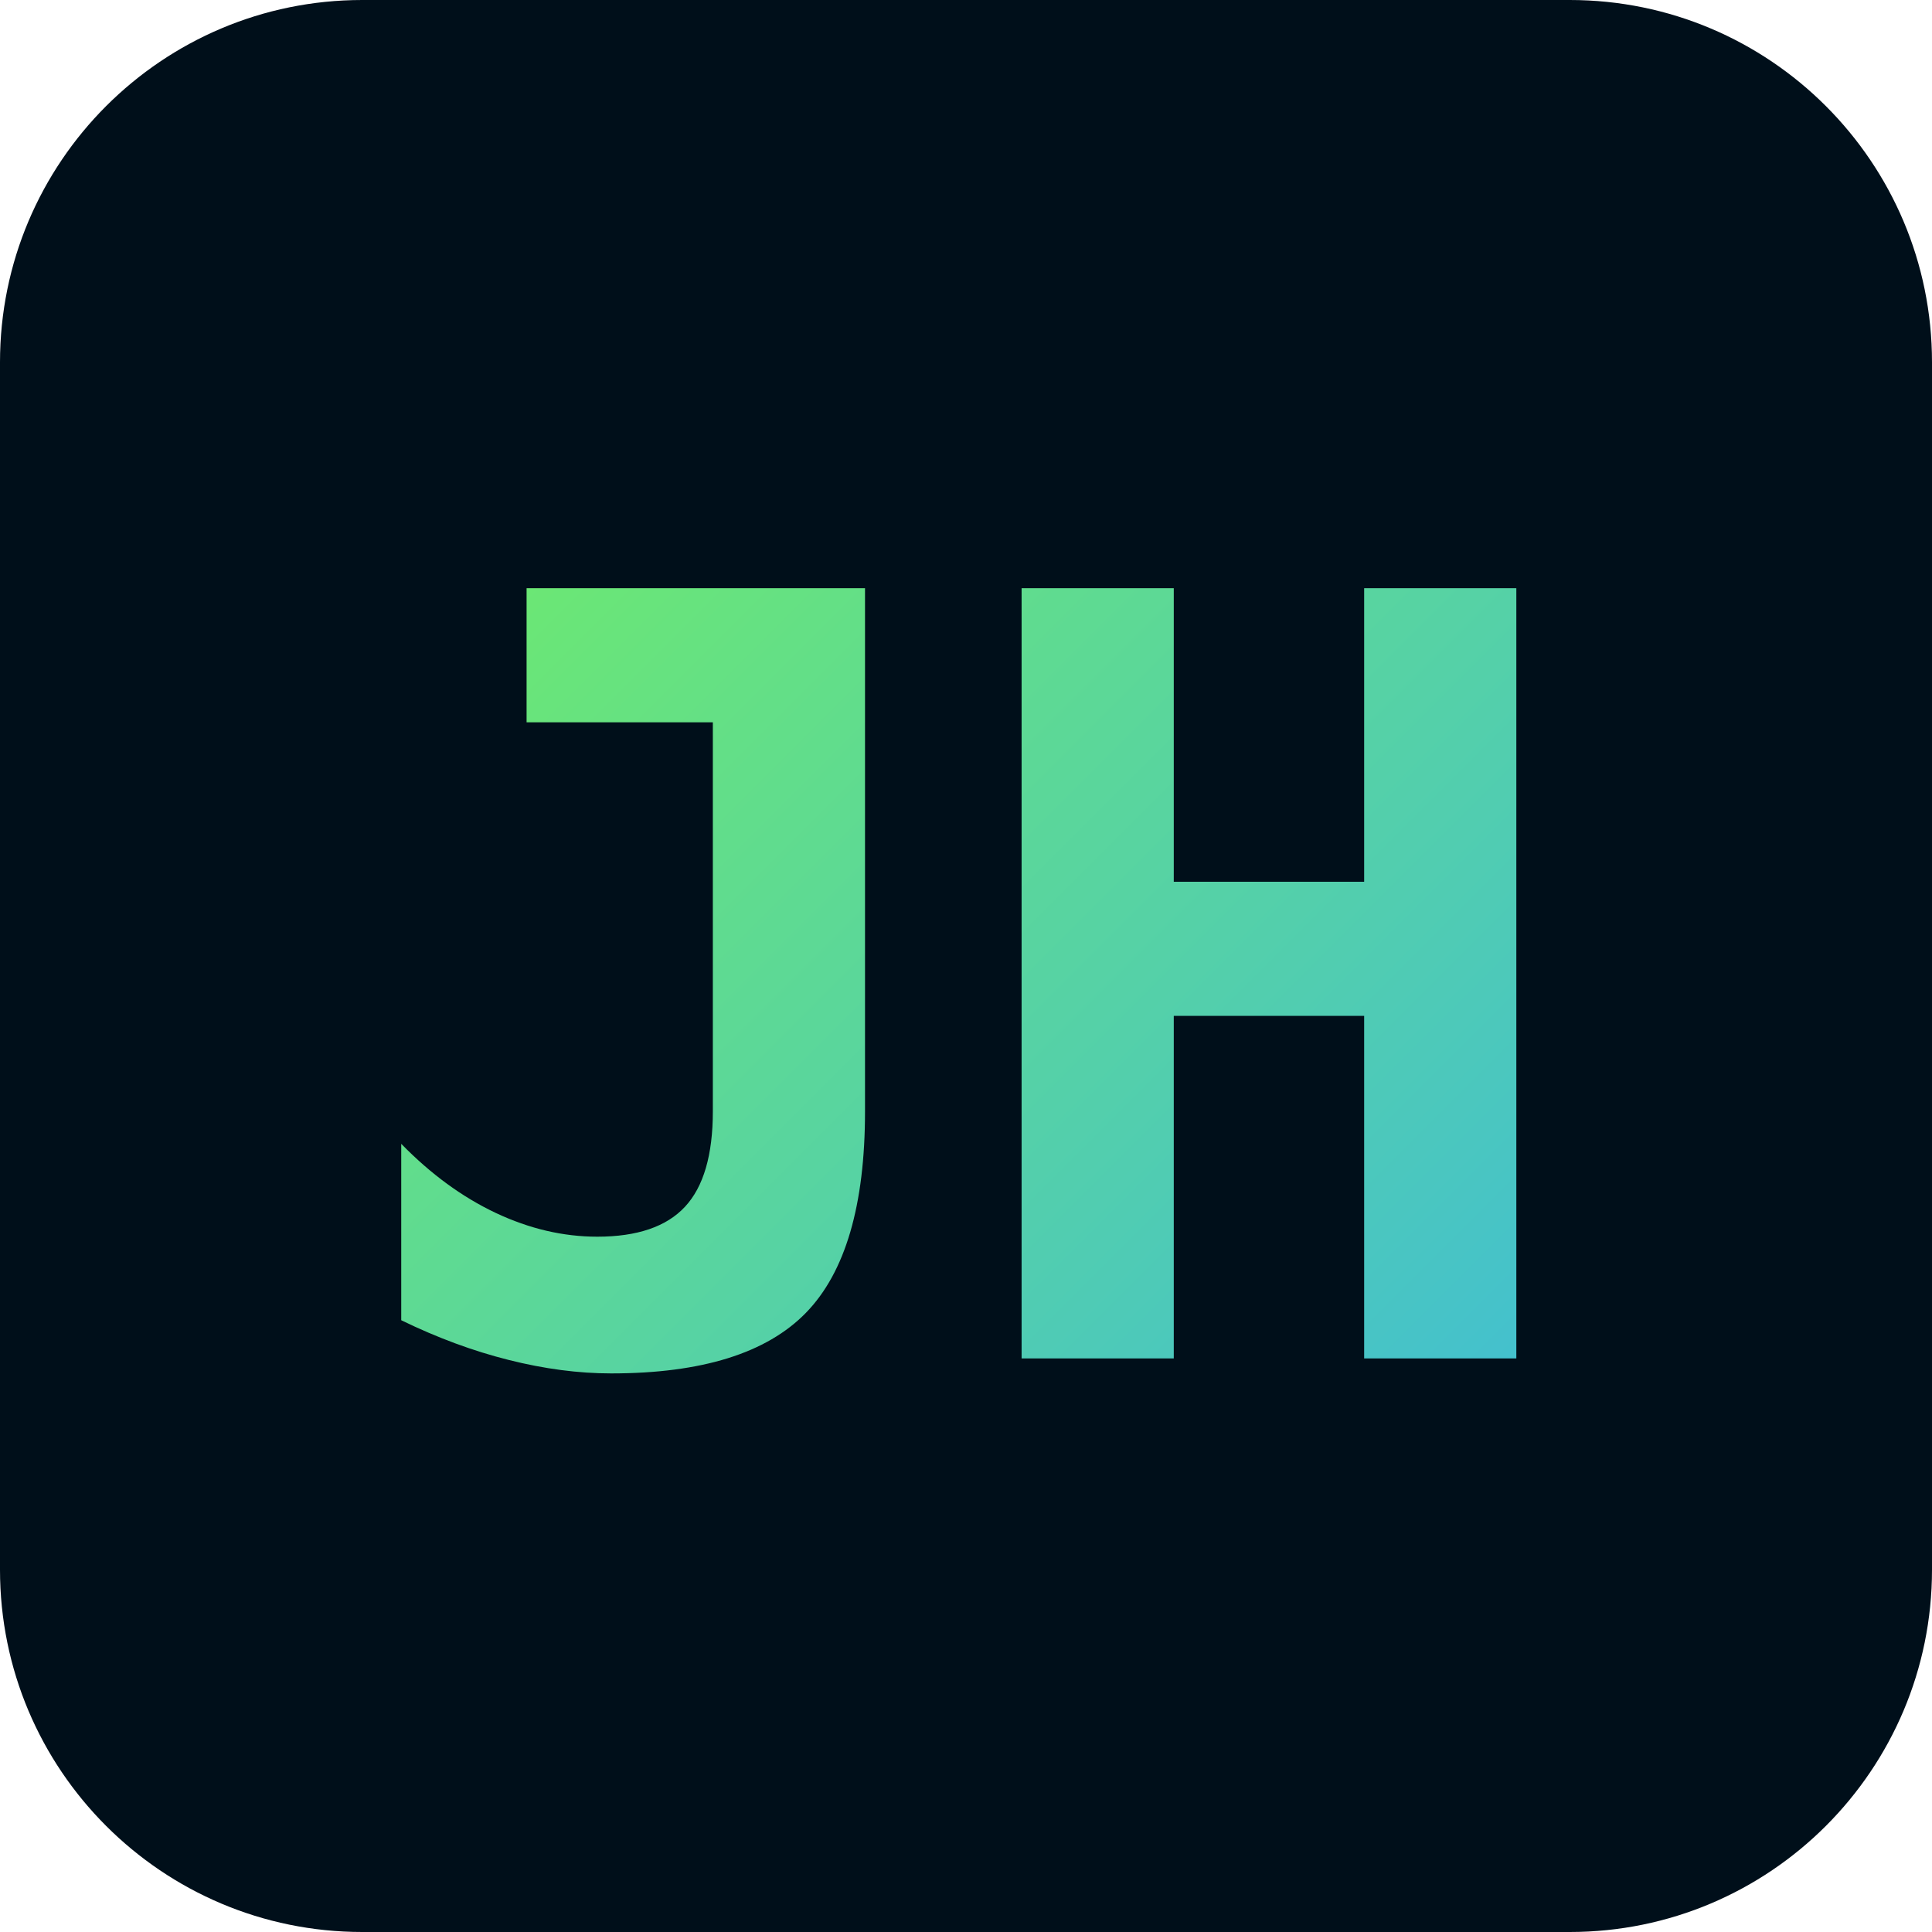
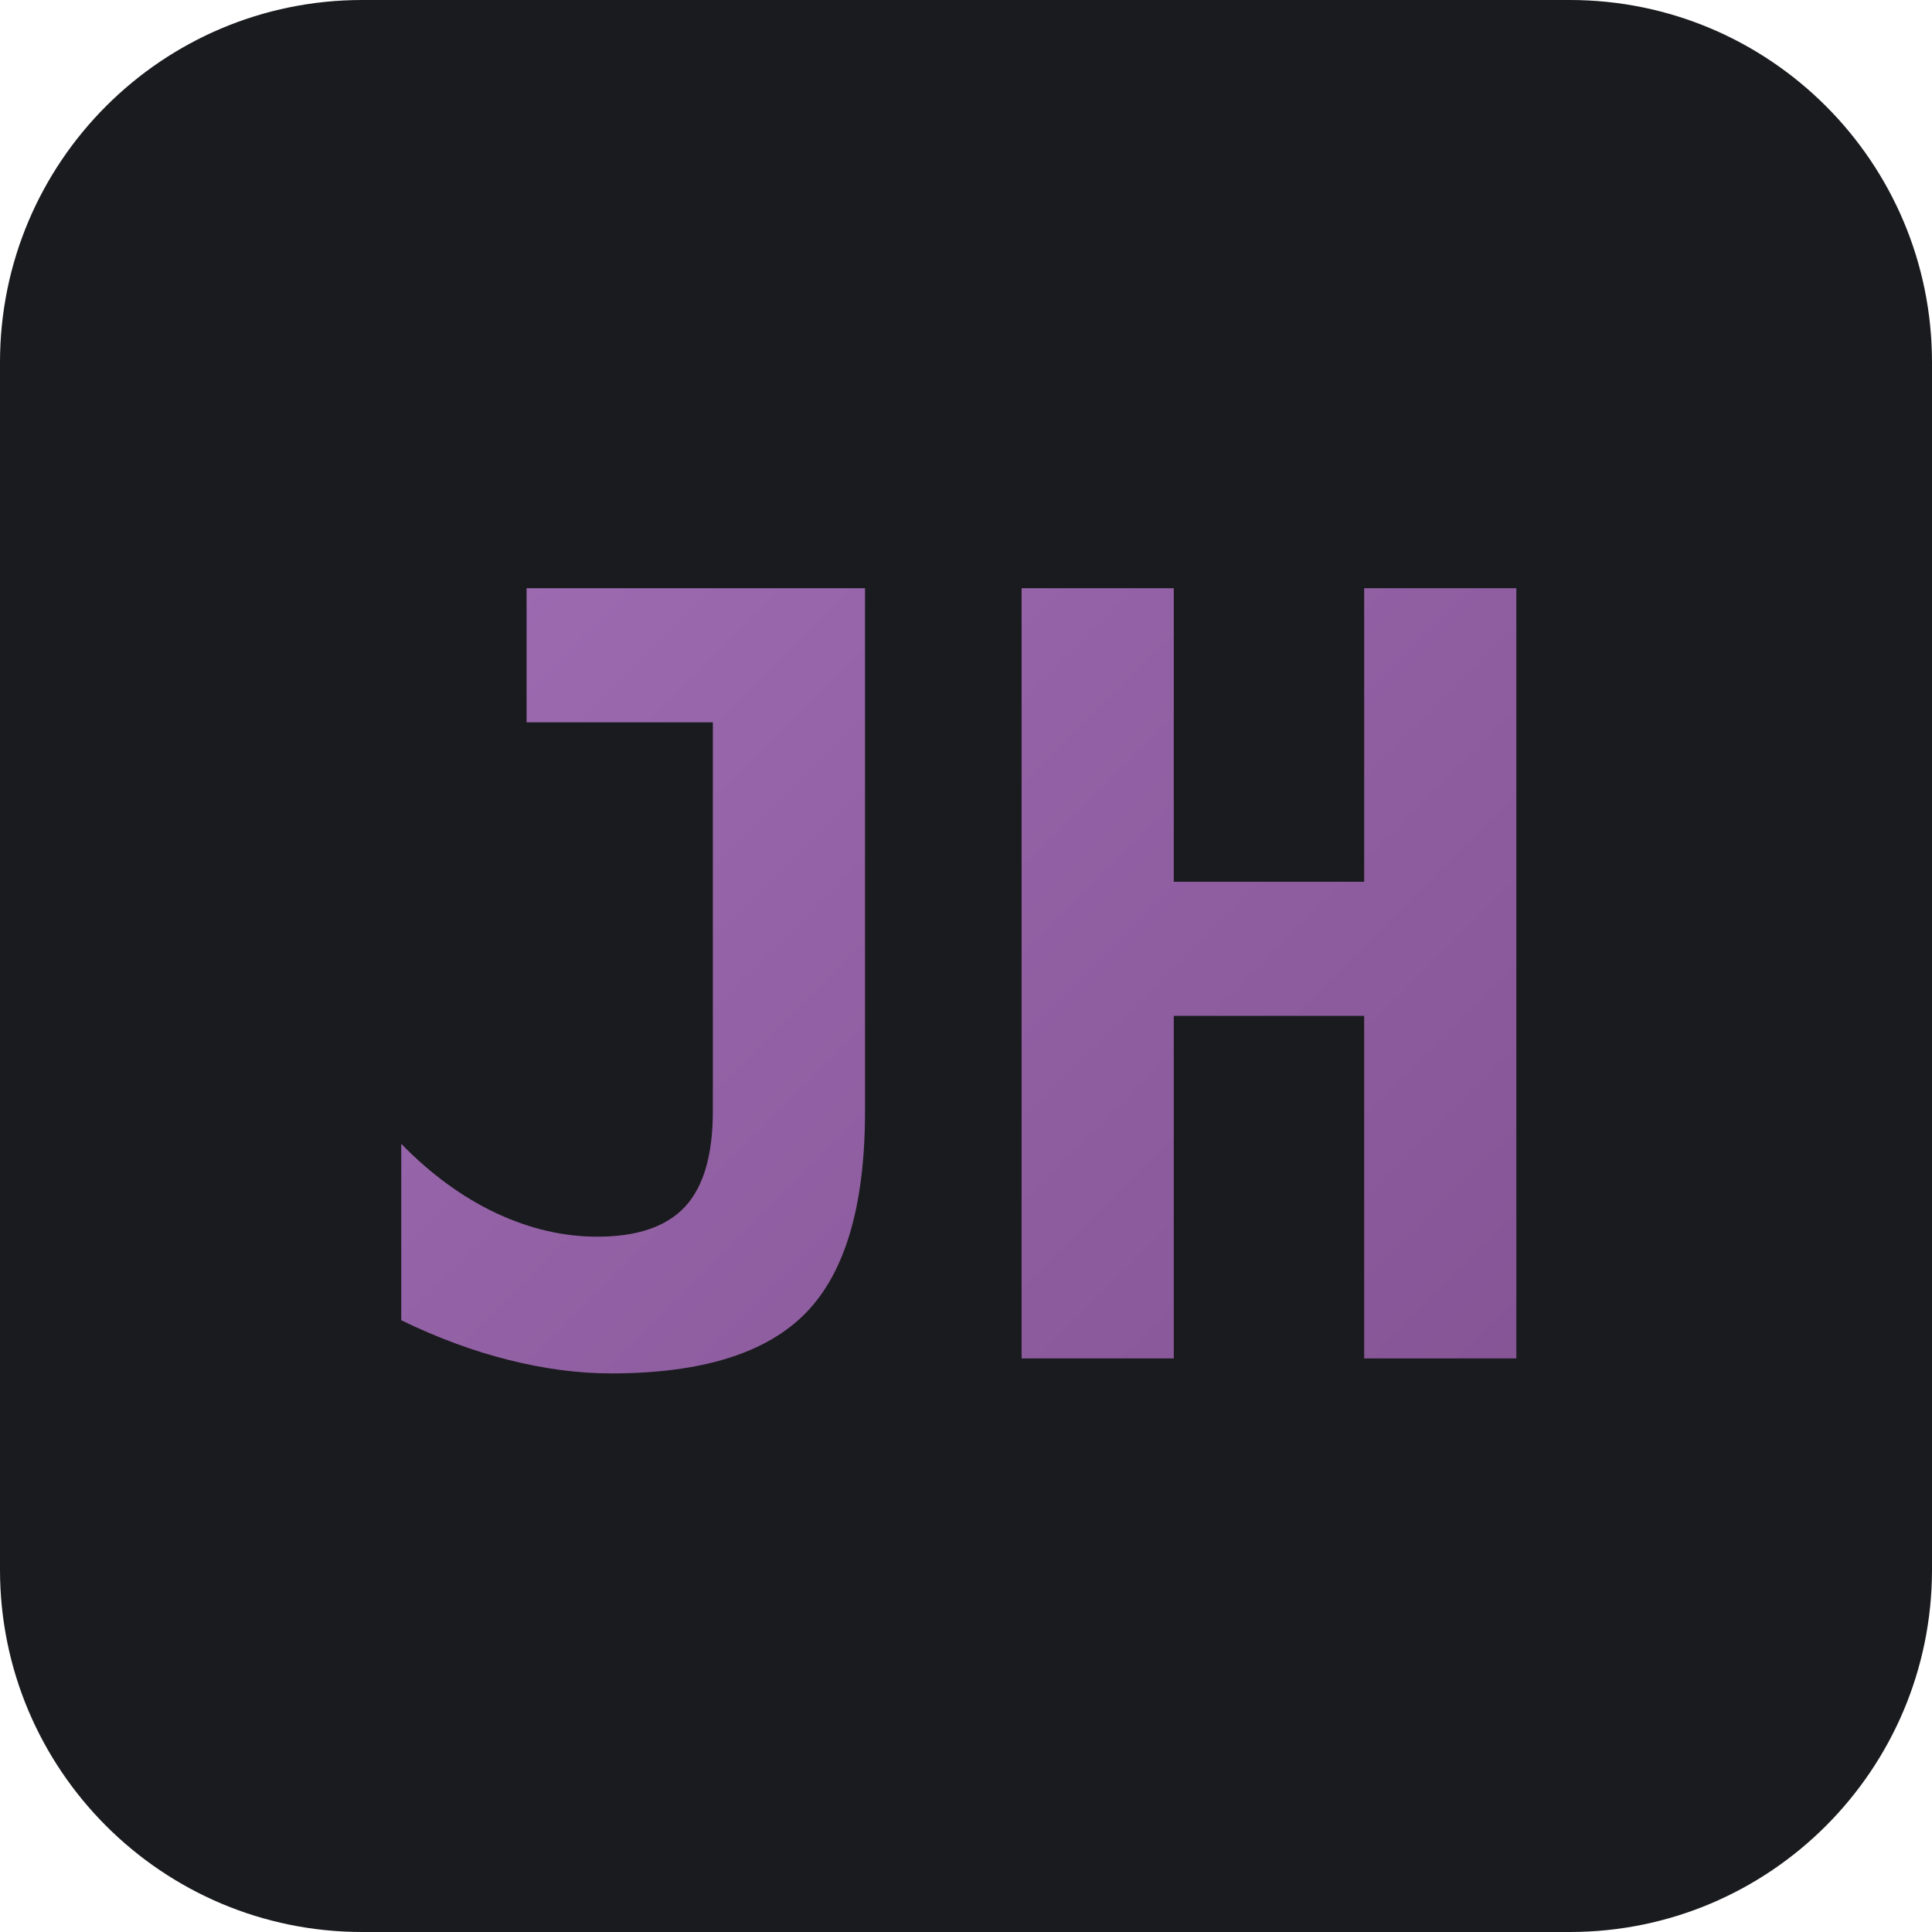
<svg xmlns="http://www.w3.org/2000/svg" width="512" height="512" viewBox="0 0 512 512">
  <defs>
    <linearGradient id="jh" x1="0" y1="0" x2="512" y2="512" gradientUnits="userSpaceOnUse">
-       <stop offset="0" stop-color="hsl(98 100% 62%)" />
-       <stop offset="1" stop-color="hsl(204 100% 59%)" />
+       <stop offset="0" stop-color="#a877bf" />
+       <stop offset="1" stop-color="#7a4988" />
    </linearGradient>
  </defs>
-   <rect width="512" height="512" rx="96" fill="hsl(204 100% 5%)" />
+   <rect width="512" height="512" rx="96" fill="#1a1b1e" />
  <text x="256" y="360" font-family="'JetBrains Mono', ui-monospace, 'SF Mono', monospace" font-size="280" font-weight="700" text-anchor="middle" letter-spacing="-8" fill="url(#jh)">JH</text>
</svg>
